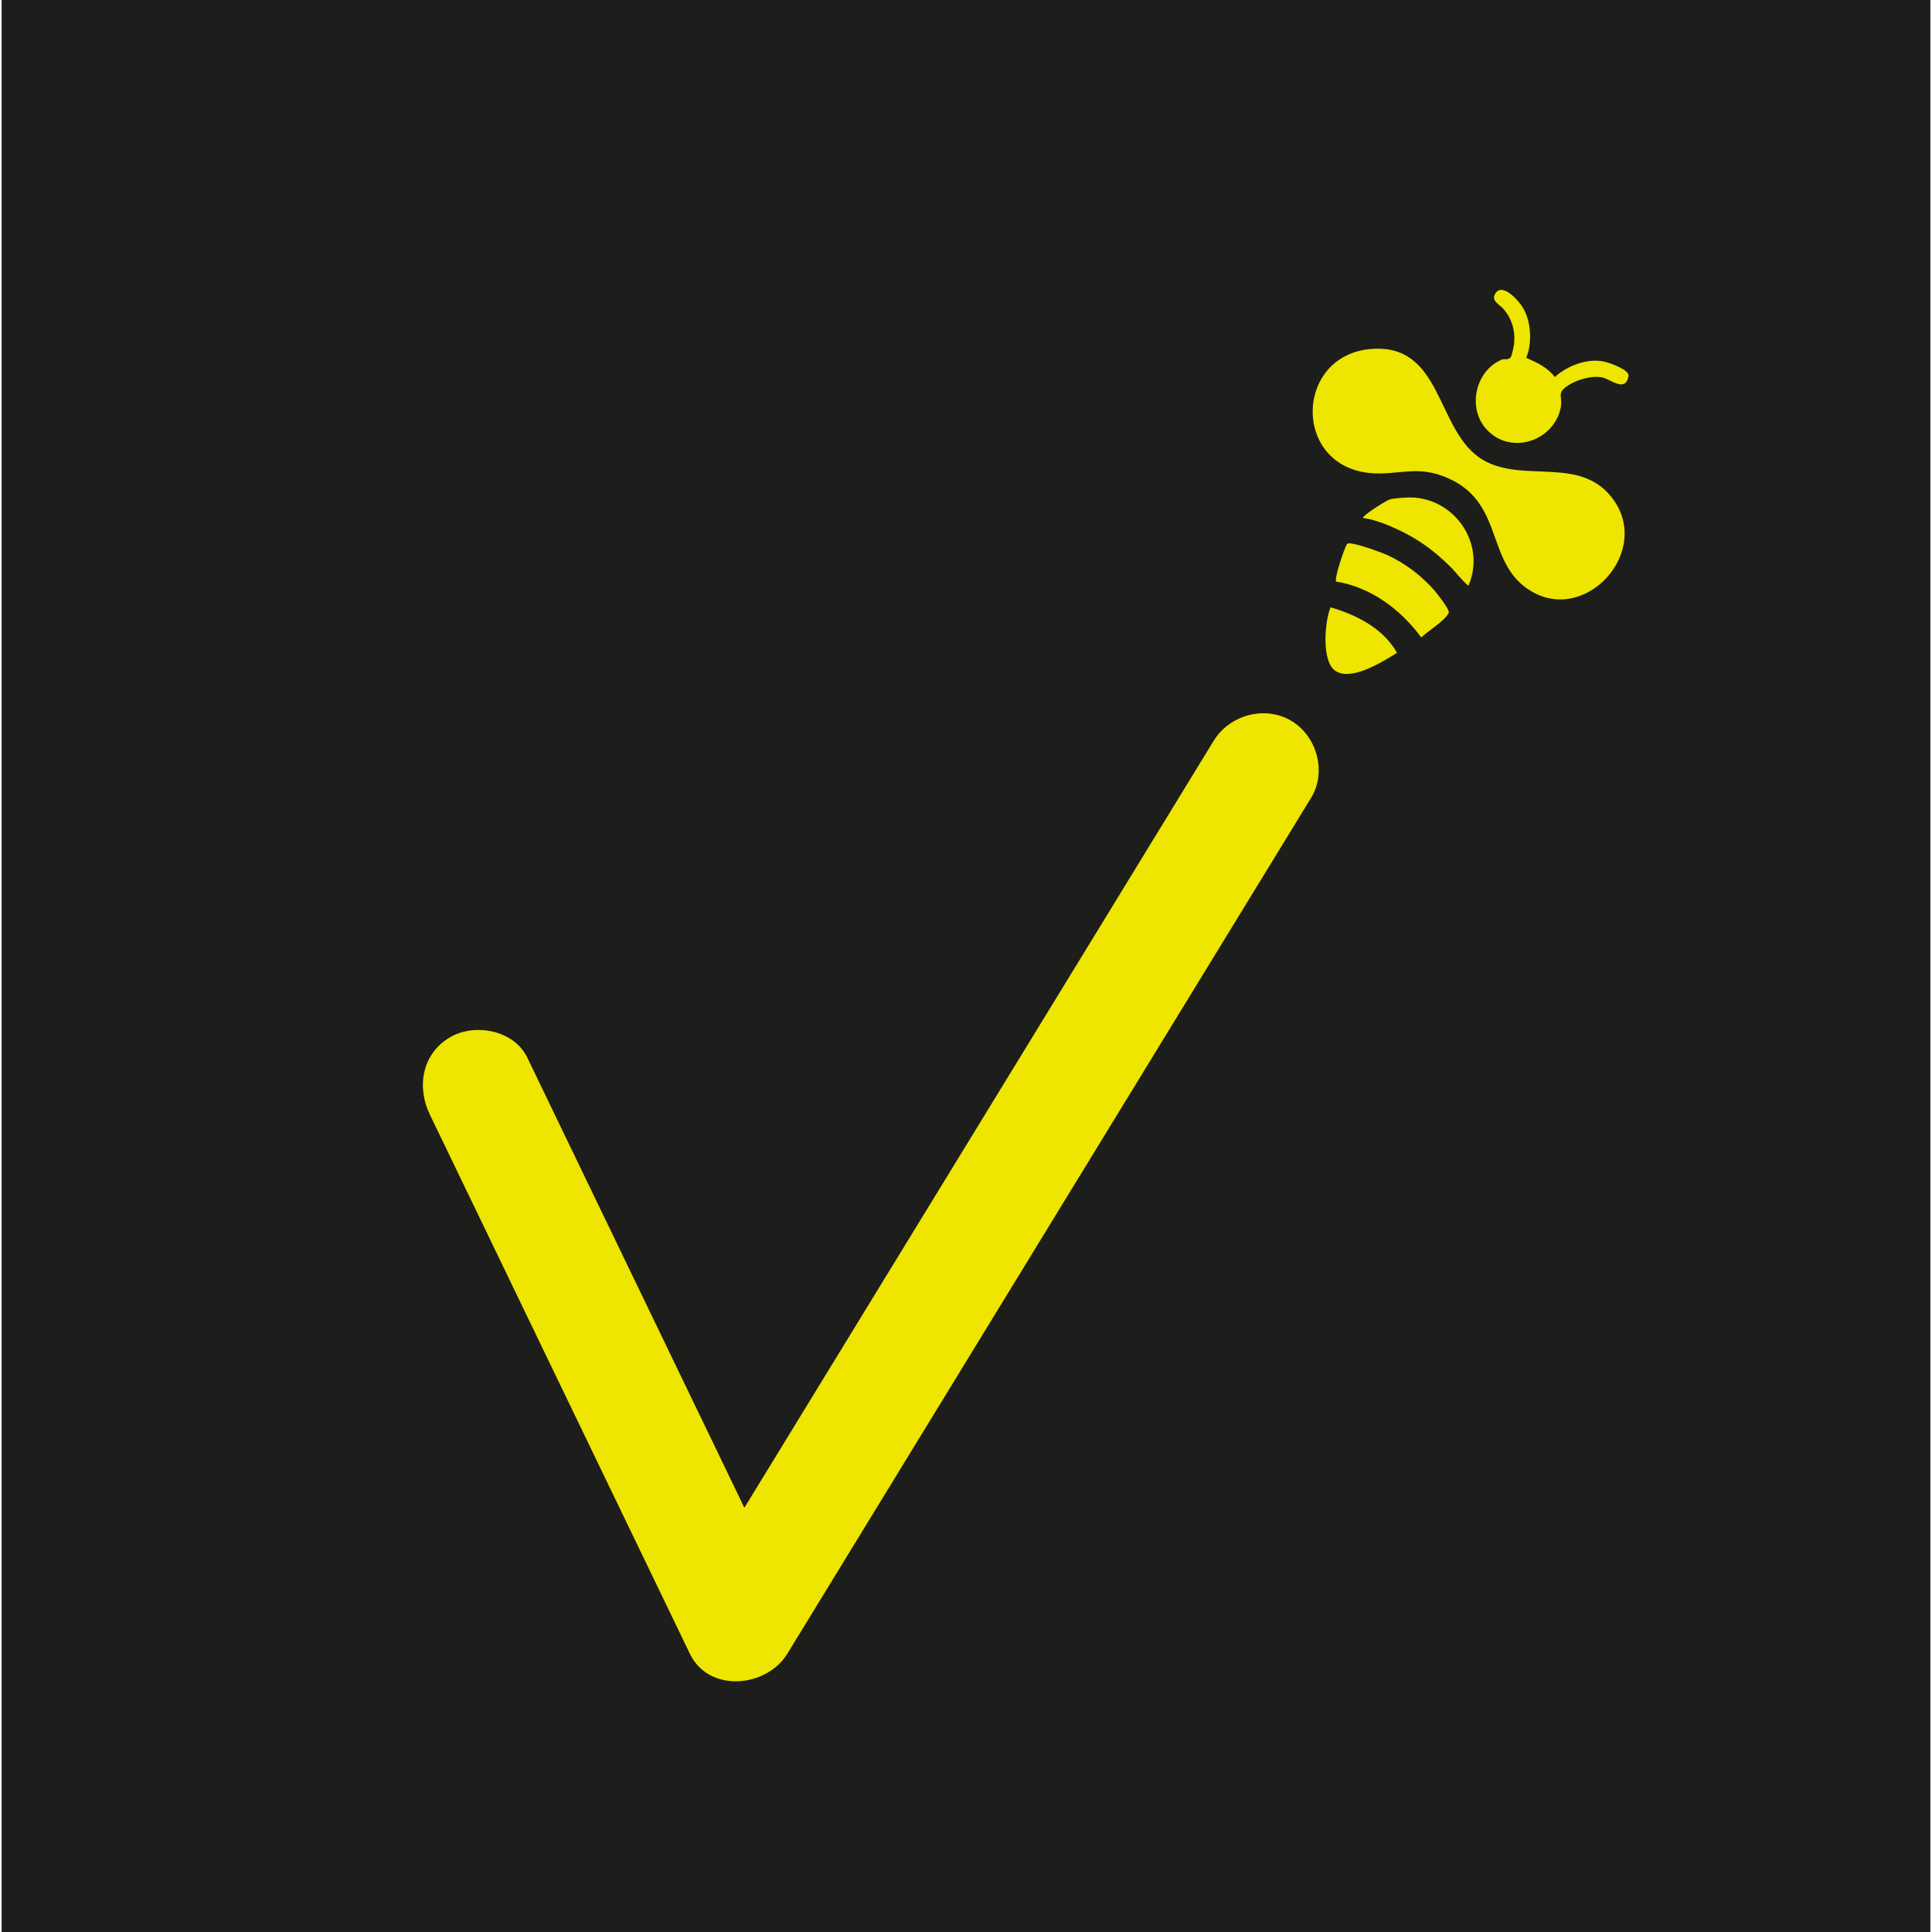
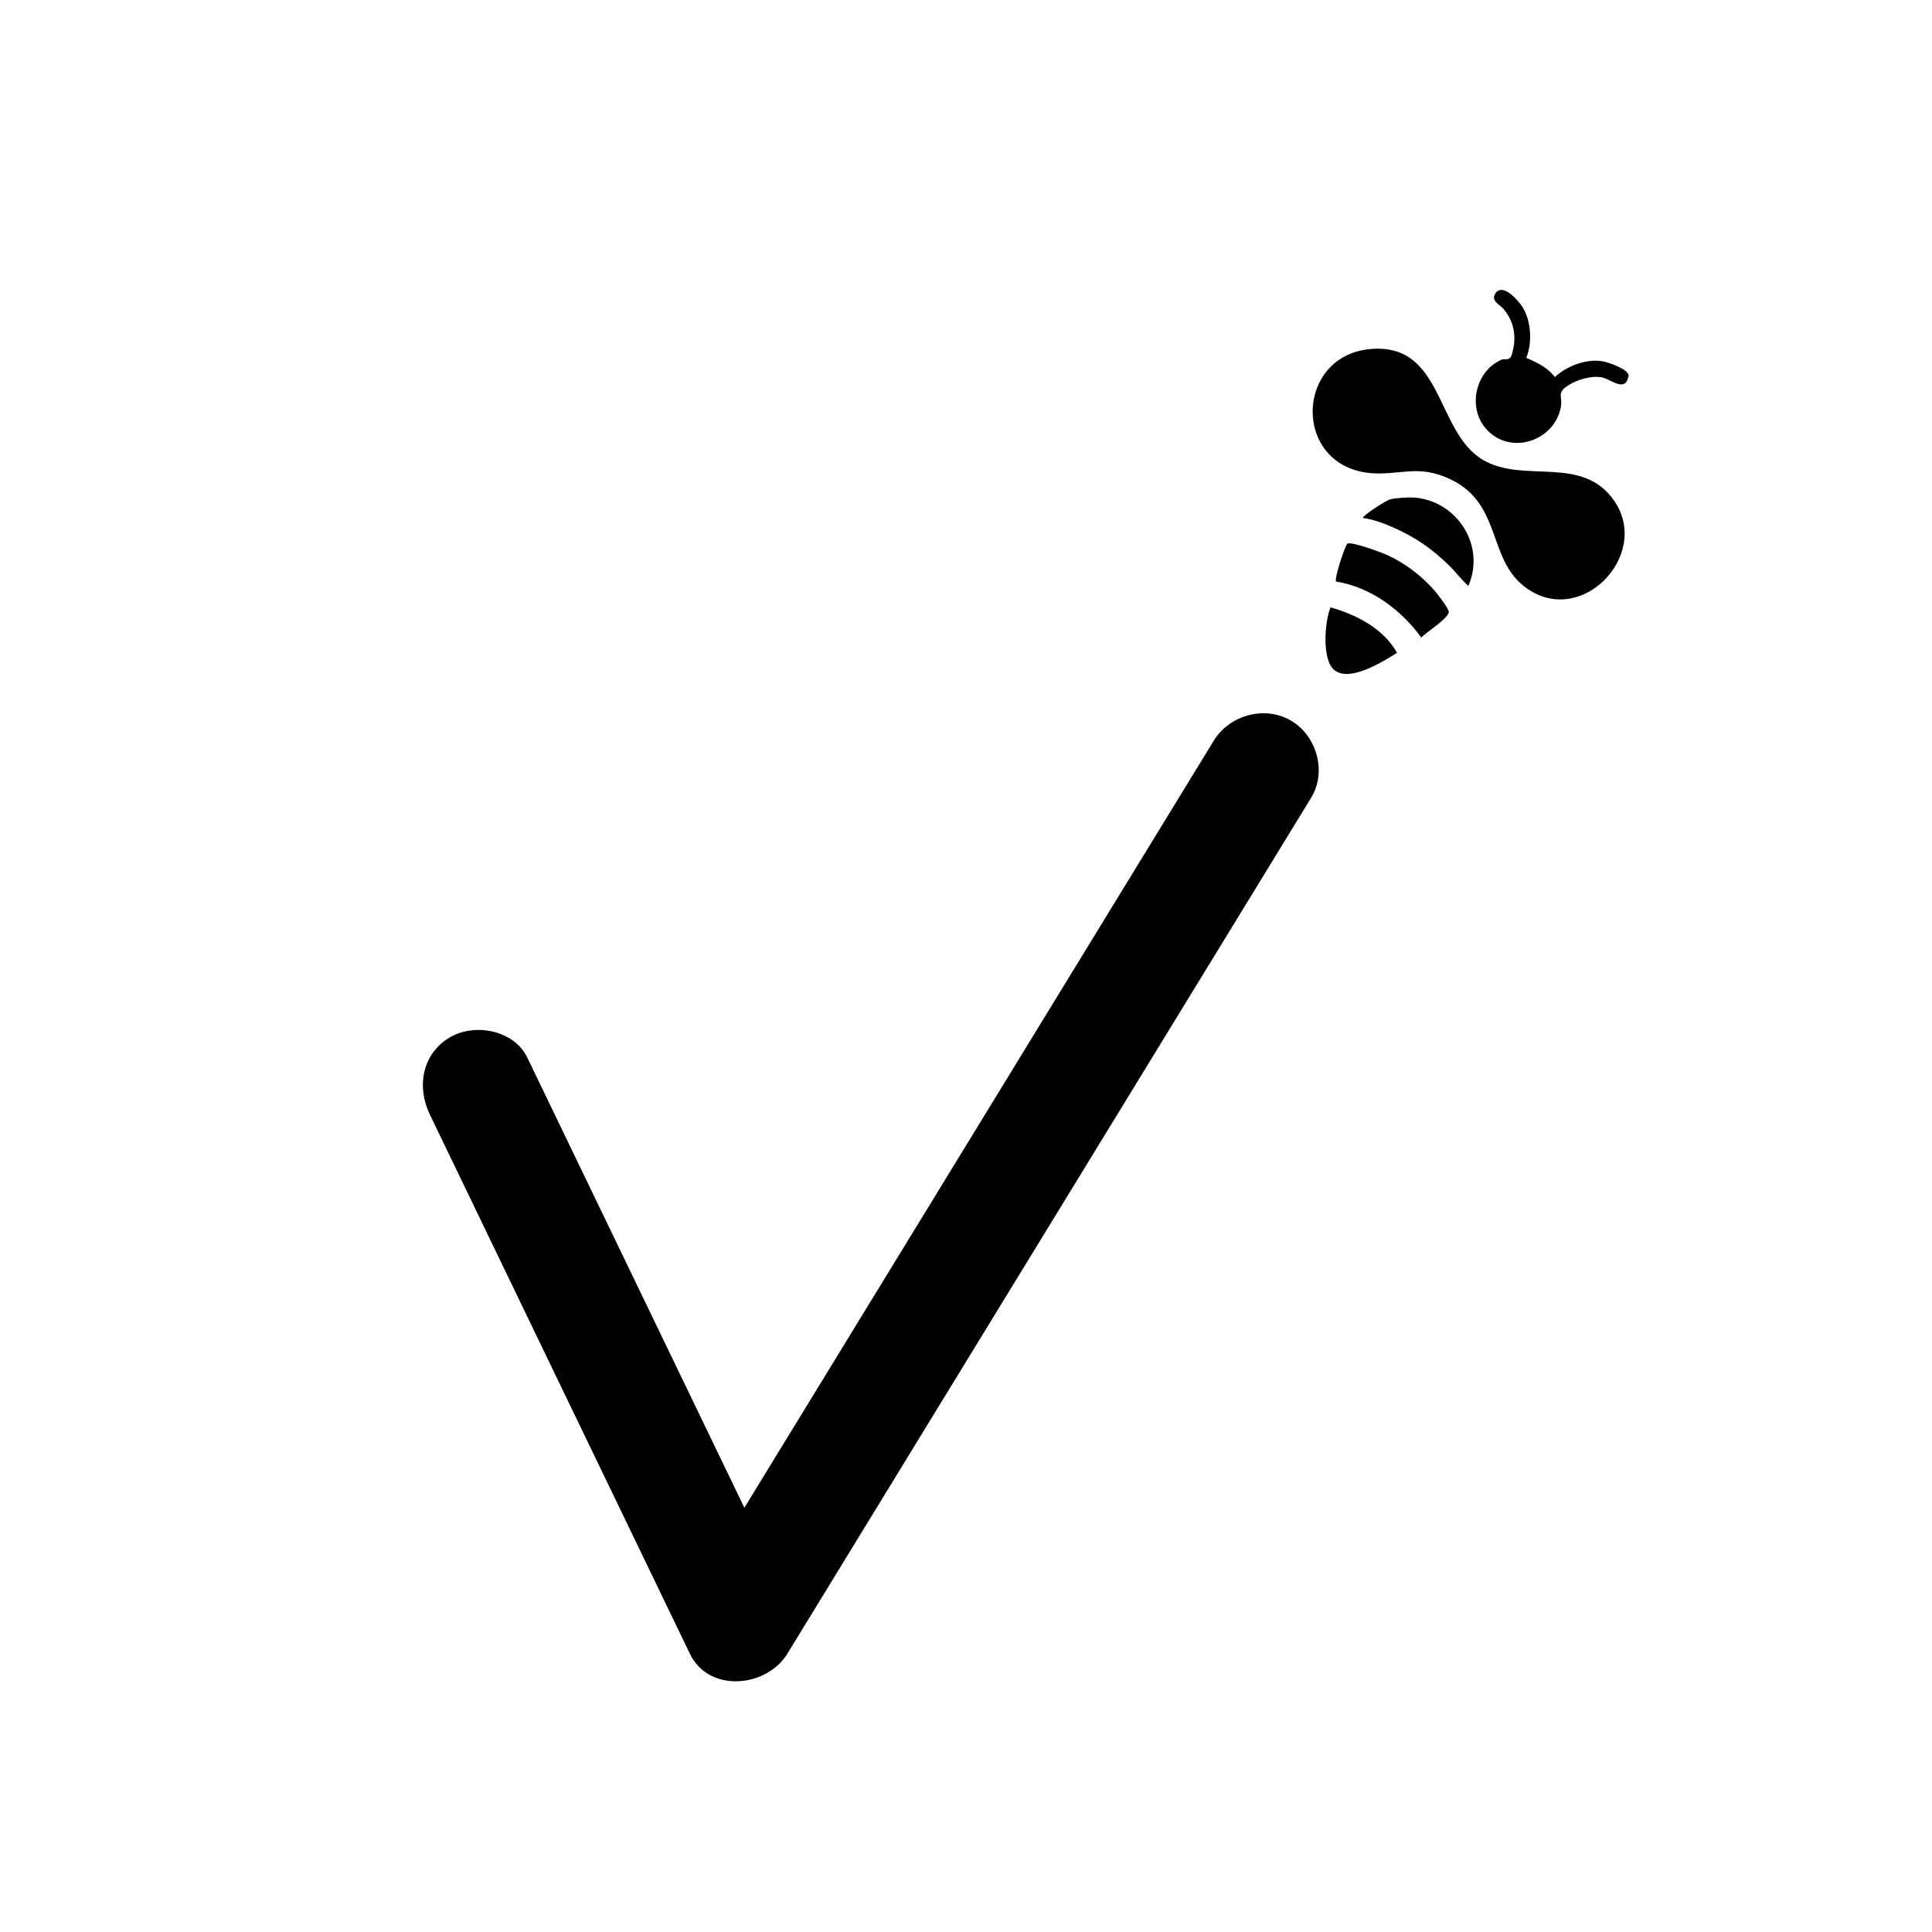
- <svg xmlns="http://www.w3.org/2000/svg" id="Capa_1" version="1.1" viewBox="0 0 500 500">
-   <defs>
-     <style>
-       .st0 {
-         fill: #eee500;
-       }
- 
-       .st1 {
-         fill: #1d1d1b;
-       }
-     </style>
-   </defs>
-   <rect class="st1" x=".42" y="-8.05" width="499.16" height="516.11" />
+ <svg xmlns="http://www.w3.org/2000/svg" id="Capa_1" data-name="Capa 1" viewBox="0 0 500 500">
  <g>
-     <g>
-       <path class="st0" d="M357.17,122.53c6.31-.09,10.28-1.78,16.99.97,14.69,6.02,10.53,20.66,20.31,28.27,14.36,11.18,32.86-7.94,23.4-22-8.25-12.25-23.44-4.48-34.08-10.75-12.32-7.25-10.16-30.47-29.24-28.68-20.23,1.9-20.14,32.53,2.62,32.19Z" />
-       <path class="st0" d="M402.39,97.57c-2.02-2.59-4.51-3.66-7.4-4.98,1.62-3.83,1.27-9.53-.93-13.07-1.16-1.87-5.41-6.65-7.18-3.37-.95,1.77,1.19,2.61,2.26,3.86,2.18,2.53,3.07,5.7,2.7,9.02-.07.62-.57,3.06-.87,3.42-.7.84-1.65.35-2.3.62-6.76,2.83-8.91,12.17-4.26,17.7,6.11,7.27,17.7,3.56,19.5-5.24.63-3.08-1.32-3.76,2.1-5.89,2.28-1.43,6.02-2.54,8.69-1.94,2.31.52,5.95,3.95,6.76-.36.31-1.66-4.97-3.47-6.37-3.77-4.31-.92-9.52,1.1-12.71,4.01Z" />
-       <path class="st0" d="M367.82,164.98c1.5-1.52,6.59-4.6,7.13-6.52.2-.71-3.07-4.93-3.77-5.71-3.36-3.78-7.35-6.84-11.92-9-1.4-.66-9.73-3.78-10.62-3.01-.76,1.1-3.45,9.27-2.83,9.77,8.97,1.46,16.73,7.25,22.01,14.47Z" />
-       <path class="st0" d="M359.65,129.26c-1.03.33-6.99,4.13-6.94,4.78,2.49.36,4.92,1.2,7.23,2.19,6.1,2.62,10.5,5.62,15.22,10.25,1.69,1.66,3.05,3.59,4.85,5.14,4.53-10.31-2.85-22.08-14.14-22.86-1.31-.09-5.07.14-6.23.5Z" />
-       <path class="st0" d="M344.34,157.18c-1.52,3.67-2.35,13.85,1.15,16.36,4.14,2.97,12.43-2.36,16.05-4.58-3.49-6.31-10.51-9.87-17.2-11.78Z" />
-     </g>
-     <path class="st0" d="M111.23,288.42c19.68,40.81,39.37,81.63,59.05,122.44,2.75,5.71,5.51,11.42,8.26,17.13,4.94,10.25,19.88,8.73,25.22,0,15.24-24.91,30.48-49.81,45.72-74.72,24.32-39.75,48.65-79.49,72.97-119.24,5.62-9.19,11.25-18.38,16.87-27.57,4.12-6.73,1.47-16.06-5.24-19.98s-15.85-1.51-19.98,5.24c-15.24,24.91-30.48,49.81-45.72,74.72-24.32,39.75-48.65,79.49-72.97,119.24-5.62,9.19-11.25,18.38-16.87,27.57h25.22c-19.68-40.81-39.37-81.63-59.05-122.44-2.75-5.71-5.51-11.42-8.26-17.13-3.43-7.1-13.56-8.99-19.98-5.24-7.26,4.24-8.68,12.85-5.24,19.98h0Z" />
+     <path d="M357.17,122.53c6.31-.09,10.28-1.78,16.99.97,14.69,6.02,10.53,20.66,20.31,28.27,14.36,11.18,32.86-7.94,23.4-22-8.25-12.25-23.44-4.48-34.08-10.75-12.32-7.25-10.16-30.47-29.24-28.68-20.23,1.9-20.14,32.53,2.62,32.19Z" />
+     <path d="M402.39,97.57c-2.02-2.59-4.51-3.66-7.4-4.98,1.62-3.83,1.27-9.53-.93-13.07-1.16-1.87-5.41-6.65-7.18-3.37-.95,1.77,1.19,2.61,2.26,3.86,2.18,2.53,3.07,5.7,2.7,9.02-.07.62-.57,3.06-.87,3.42-.7.84-1.65.35-2.3.62-6.76,2.83-8.91,12.17-4.26,17.7,6.11,7.27,17.7,3.56,19.5-5.24.63-3.08-1.32-3.76,2.1-5.89,2.28-1.43,6.02-2.54,8.69-1.94,2.31.52,5.95,3.95,6.76-.36.31-1.66-4.97-3.47-6.37-3.77-4.31-.92-9.52,1.1-12.71,4.01Z" />
+     <path d="M367.82,164.98c1.5-1.52,6.59-4.6,7.13-6.52.2-.71-3.07-4.93-3.77-5.71-3.36-3.78-7.35-6.84-11.92-9-1.4-.66-9.73-3.78-10.62-3.01-.76,1.1-3.45,9.27-2.83,9.77,8.97,1.46,16.73,7.25,22.01,14.47Z" />
+     <path d="M359.65,129.26c-1.03.33-6.99,4.13-6.94,4.78,2.49.36,4.92,1.2,7.23,2.19,6.1,2.62,10.5,5.62,15.22,10.25,1.69,1.66,3.05,3.59,4.85,5.14,4.53-10.31-2.85-22.08-14.14-22.86-1.31-.09-5.07.14-6.23.5Z" />
+     <path d="M344.34,157.18c-1.52,3.67-2.35,13.85,1.15,16.36,4.14,2.97,12.43-2.36,16.05-4.58-3.49-6.31-10.51-9.87-17.2-11.78Z" />
  </g>
+   <path d="M111.23,288.42c19.68,40.81,39.37,81.63,59.05,122.44,2.75,5.71,5.51,11.42,8.26,17.13,4.94,10.25,19.88,8.73,25.22,0,15.24-24.91,30.48-49.81,45.72-74.72,24.32-39.75,48.65-79.49,72.97-119.24,5.62-9.19,11.25-18.38,16.87-27.57,4.12-6.73,1.47-16.06-5.24-19.98s-15.85-1.51-19.98,5.24c-15.24,24.91-30.48,49.81-45.72,74.72-24.32,39.75-48.65,79.49-72.97,119.24-5.62,9.19-11.25,18.38-16.87,27.57h25.22c-19.68-40.81-39.37-81.63-59.05-122.44-2.75-5.71-5.51-11.42-8.26-17.13-3.43-7.1-13.56-8.99-19.98-5.24-7.26,4.24-8.68,12.85-5.24,19.98h0Z" />
</svg>
